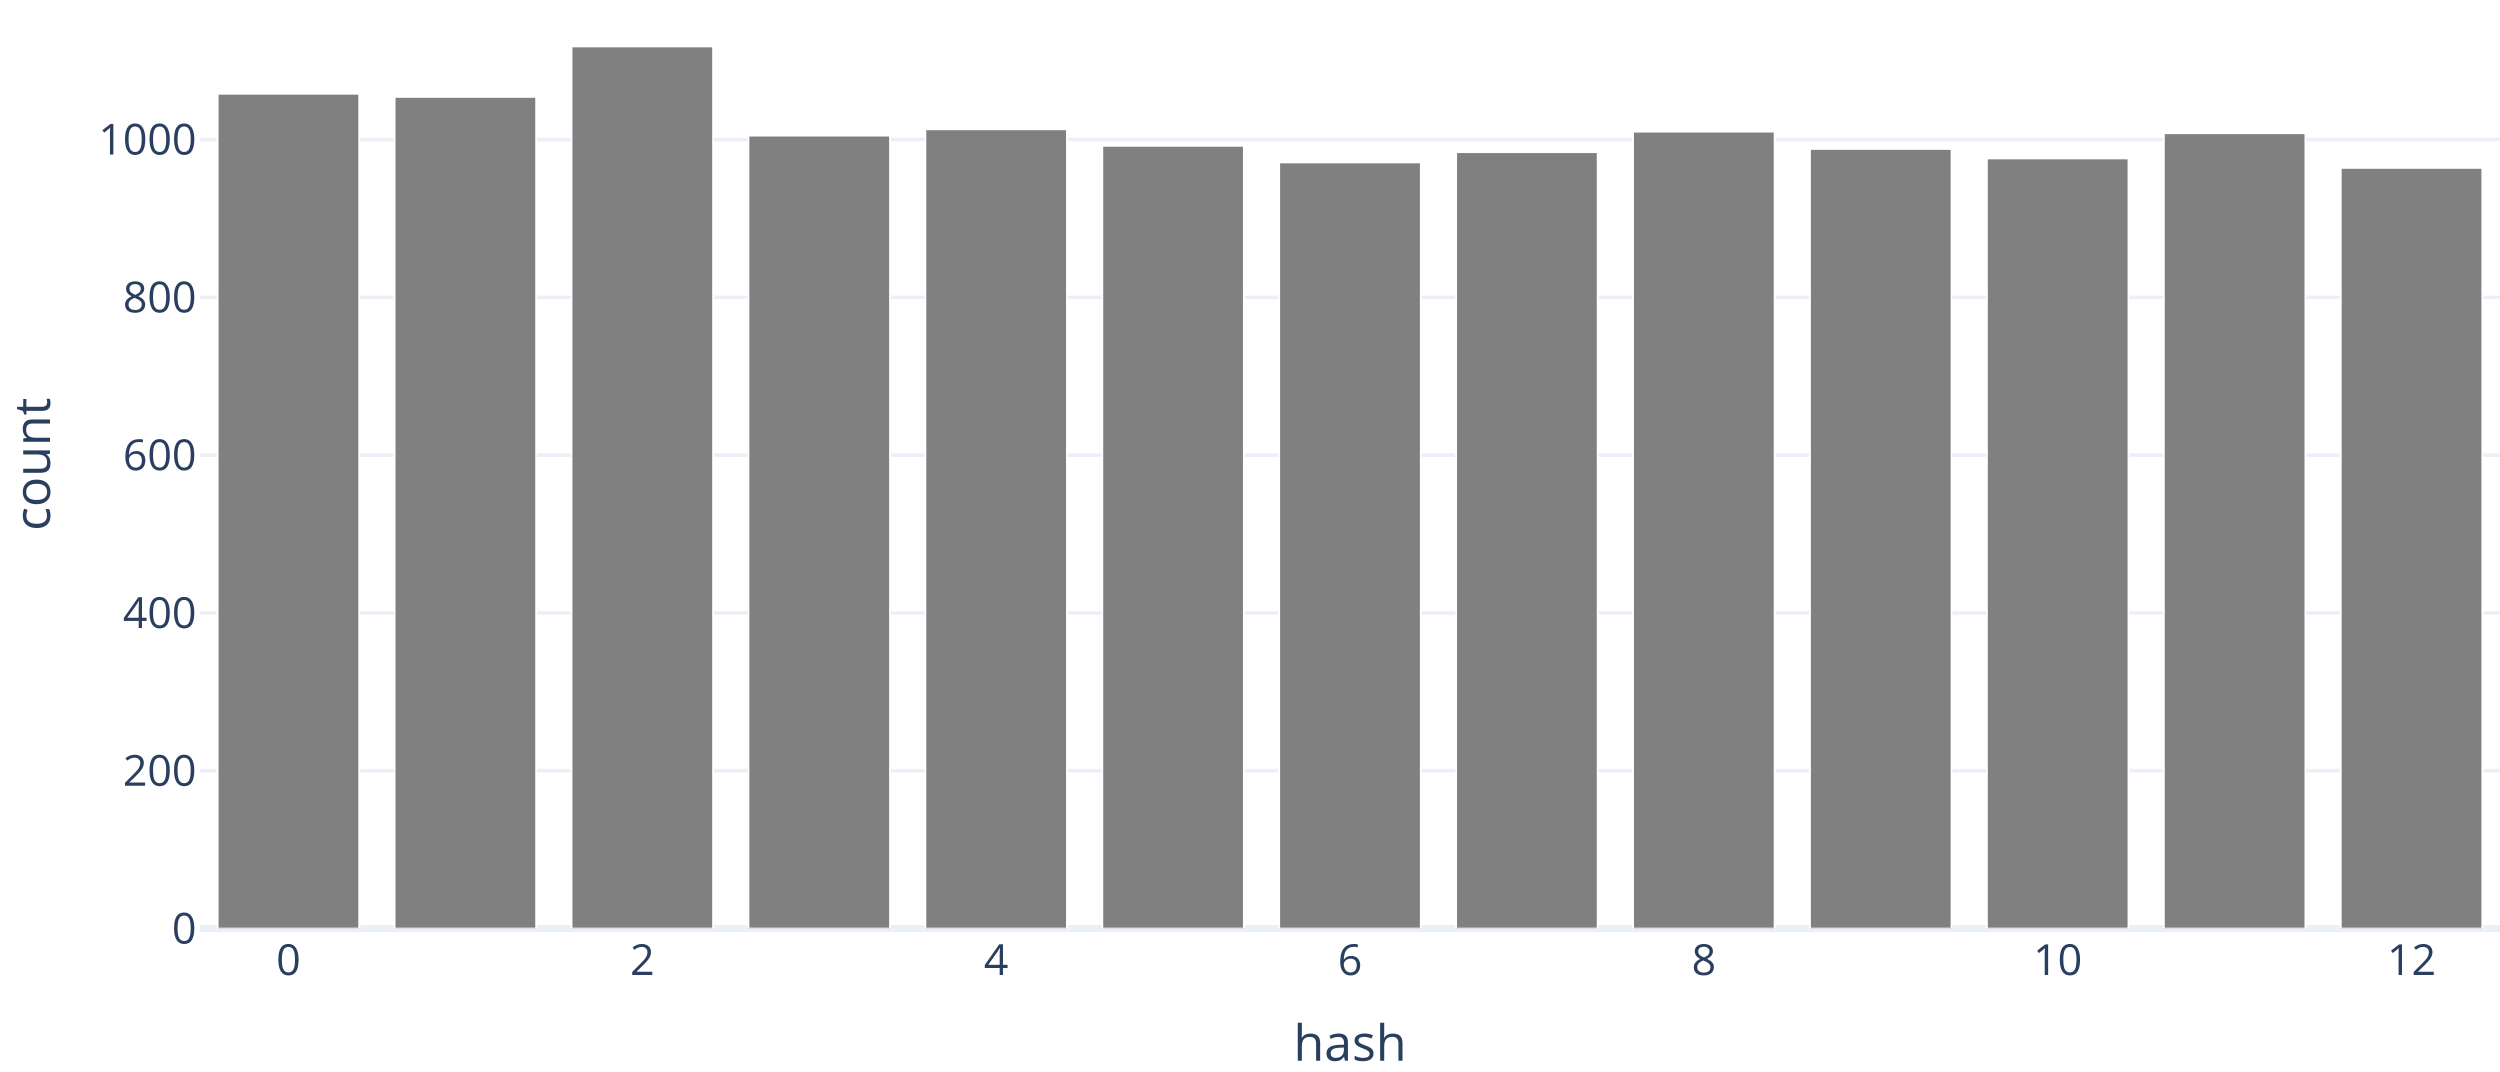
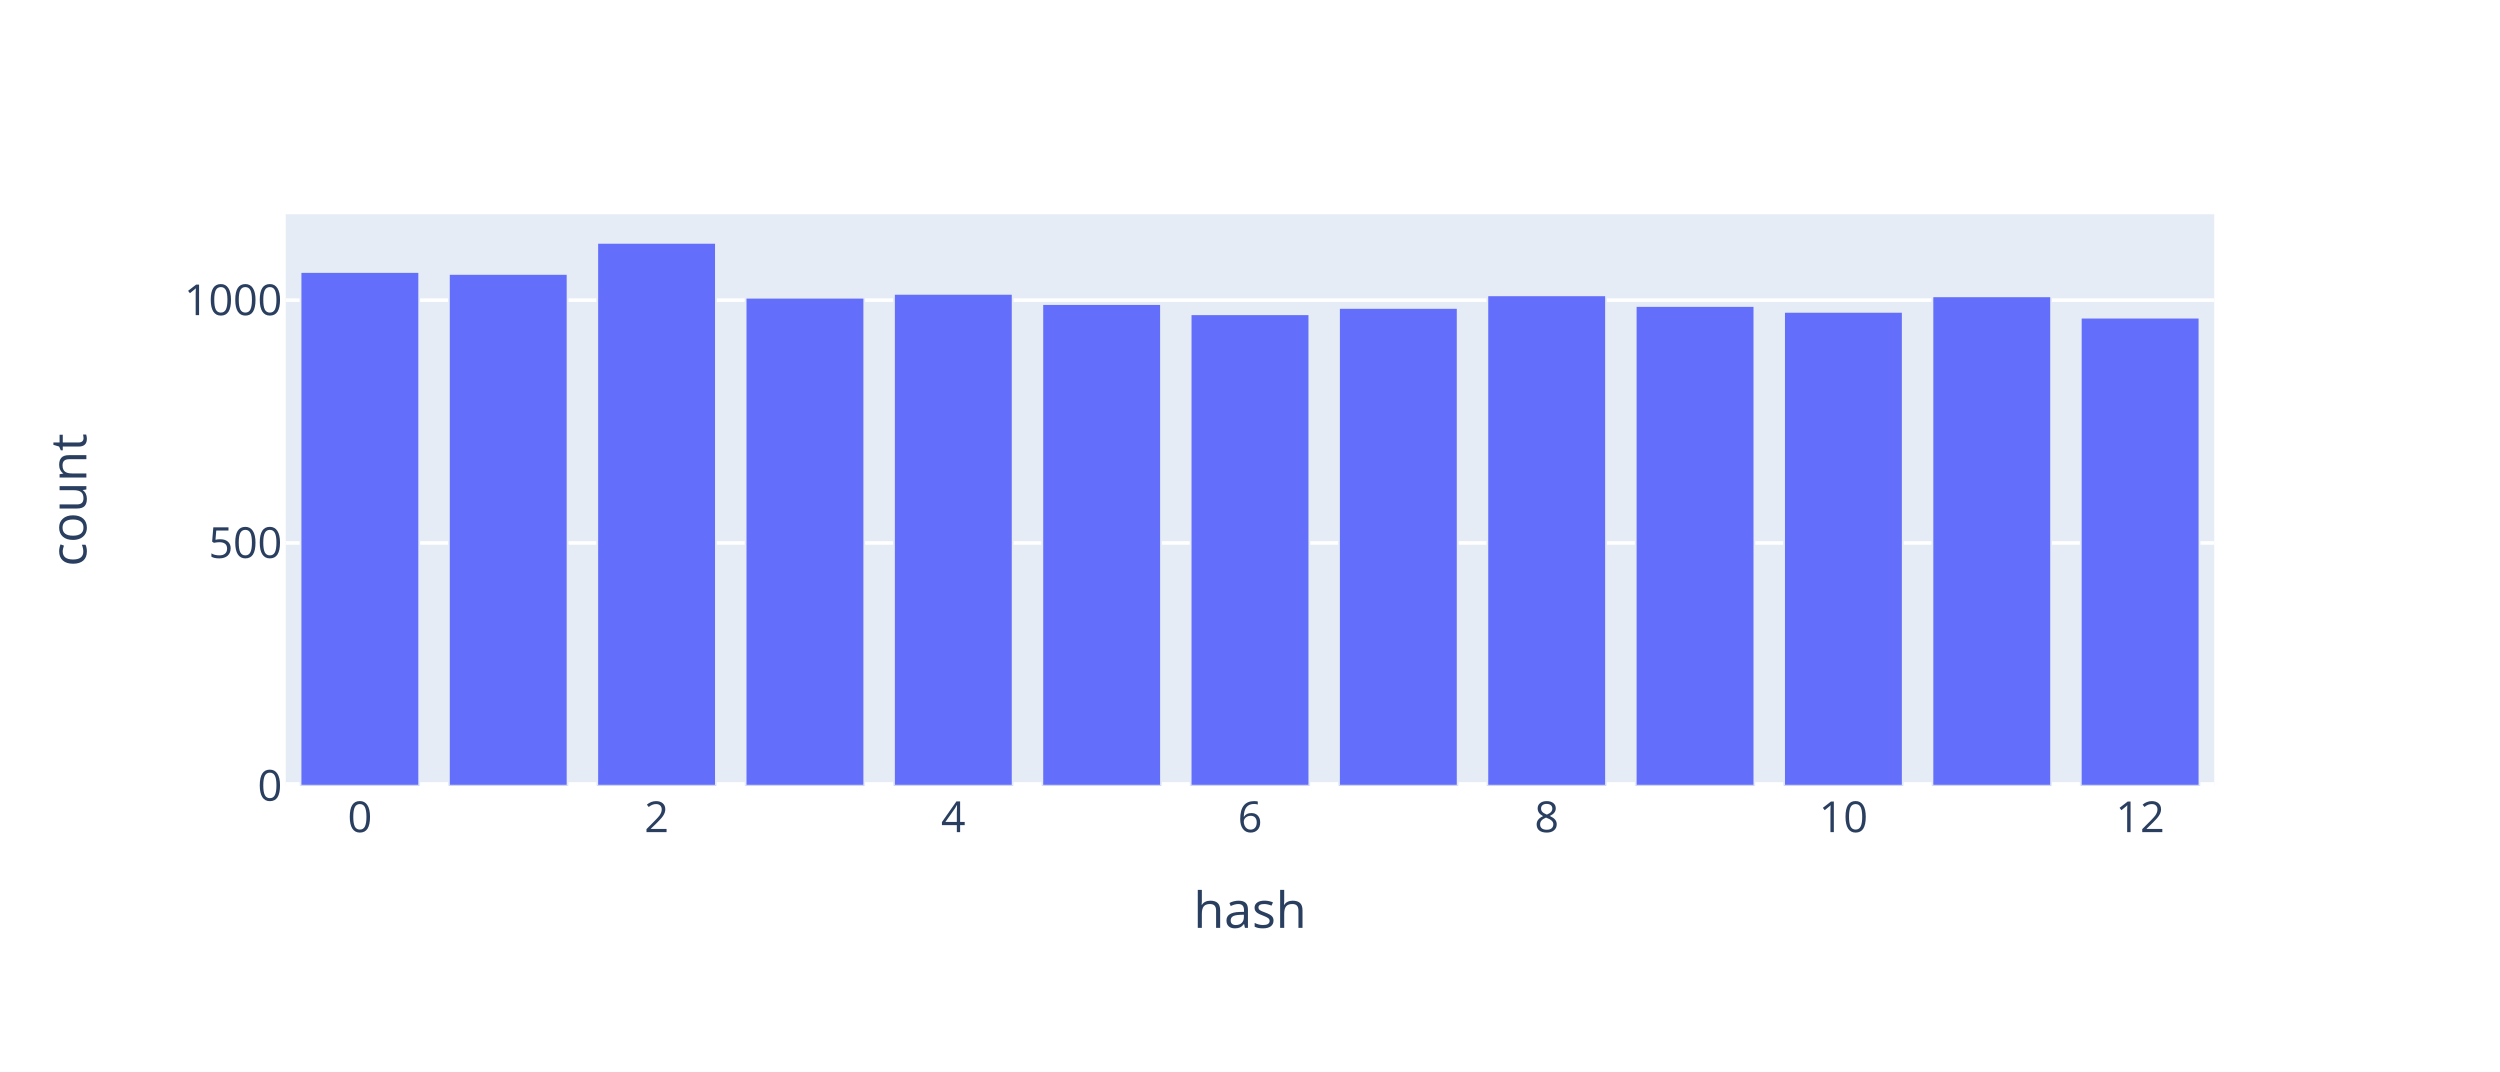
<svg xmlns="http://www.w3.org/2000/svg" class="main-svg" width="700" height="300" style="" viewBox="0 0 700 300">
  <rect x="0" y="0" width="700" height="300" style="fill: rgb(255, 255, 255); fill-opacity: 1;" />
-   <defs id="defs-832019">
+   <defs id="defs-c0e08f">
    <g class="clips">
-       <clipPath id="clip832019xyplot" class="plotclip">
-         <rect width="644" height="260" />
+       <clipPath id="clipc0e08fxyplot" class="plotclip">
+         <rect width="540" height="160" />
      </clipPath>
-       <clipPath class="axesclip" id="clip832019x">
-         <rect x="56" y="0" width="644" height="300" />
+       <clipPath class="axesclip" id="clipc0e08fx">
+         <rect x="80" y="0" width="540" height="300" />
      </clipPath>
-       <clipPath class="axesclip" id="clip832019y">
-         <rect x="0" y="0" width="700" height="260" />
+       <clipPath class="axesclip" id="clipc0e08fy">
+         <rect x="0" y="60" width="700" height="160" />
      </clipPath>
-       <clipPath class="axesclip" id="clip832019xy">
-         <rect x="56" y="0" width="644" height="260" />
+       <clipPath class="axesclip" id="clipc0e08fxy">
+         <rect x="80" y="60" width="540" height="160" />
      </clipPath>
    </g>
    <g class="gradients" />
    <g class="patterns" />
  </defs>
-   <g class="bglayer" />
+   <g class="bglayer">
+     <rect class="bg" x="80" y="60" width="540" height="160" style="fill: rgb(229, 236, 246); fill-opacity: 1; stroke-width: 0;" />
+   </g>
  <g class="layer-below">
    <g class="imagelayer" />
    <g class="shapelayer" />
  </g>
  <g class="cartesianlayer">
    <g class="subplot xy">
      <g class="layer-subplot">
        <g class="shapelayer" />
        <g class="imagelayer" />
      </g>
      <g class="minor-gridlayer">
        <g class="x" />
        <g class="y" />
      </g>
      <g class="gridlayer">
        <g class="x" />
        <g class="y">
-           <path class="ygrid crisp" transform="translate(0,215.81)" d="M56,0h644" style="stroke: rgb(235, 240, 248); stroke-opacity: 1; stroke-width: 1px;" />
-           <path class="ygrid crisp" transform="translate(0,171.63)" d="M56,0h644" style="stroke: rgb(235, 240, 248); stroke-opacity: 1; stroke-width: 1px;" />
-           <path class="ygrid crisp" transform="translate(0,127.44)" d="M56,0h644" style="stroke: rgb(235, 240, 248); stroke-opacity: 1; stroke-width: 1px;" />
-           <path class="ygrid crisp" transform="translate(0,83.26)" d="M56,0h644" style="stroke: rgb(235, 240, 248); stroke-opacity: 1; stroke-width: 1px;" />
-           <path class="ygrid crisp" transform="translate(0,39.07)" d="M56,0h644" style="stroke: rgb(235, 240, 248); stroke-opacity: 1; stroke-width: 1px;" />
+           <path class="ygrid crisp" transform="translate(0,152.02)" d="M80,0h540" style="stroke: rgb(255, 255, 255); stroke-opacity: 1; stroke-width: 1px;" />
+           <path class="ygrid crisp" transform="translate(0,84.04)" d="M80,0h540" style="stroke: rgb(255, 255, 255); stroke-opacity: 1; stroke-width: 1px;" />
        </g>
      </g>
      <g class="zerolinelayer">
-         <path class="yzl zl crisp" transform="translate(0,260)" d="M56,0h644" style="stroke: rgb(235, 240, 248); stroke-opacity: 1; stroke-width: 2px;" />
+         <path class="yzl zl crisp" transform="translate(0,220)" d="M80,0h540" style="stroke: rgb(255, 255, 255); stroke-opacity: 1; stroke-width: 2px;" />
      </g>
      <path class="xlines-below" />
      <path class="ylines-below" />
      <g class="overlines-below" />
      <g class="xaxislayer-below" />
      <g class="yaxislayer-below" />
      <g class="overaxes-below" />
-       <g class="plot" transform="translate(56,0)" clip-path="url(#clip832019xyplot)">
+       <g class="plot" transform="translate(80,60)" clip-path="url(#clipc0e08fxyplot)">
        <g class="barlayer mlayer">
          <g class="trace bars" style="opacity: 1;">
            <g class="points">
              <g class="point">
-                 <path d="M4.95,260V26.26H44.58V260Z" style="vector-effect: none; opacity: 1; stroke-width: 0.5px; fill: rgb(128, 128, 128); fill-opacity: 1; stroke: rgb(255, 255, 255); stroke-opacity: 1;" />
+                 <path d="M4.15,160V16.16H37.38V160Z" style="vector-effect: none; opacity: 1; stroke-width: 0.5px; fill: rgb(99, 110, 250); fill-opacity: 1; stroke: rgb(229, 236, 246); stroke-opacity: 1;" />
              </g>
              <g class="point">
-                 <path d="M549.88,260V37.3H589.51V260Z" style="vector-effect: none; opacity: 1; stroke-width: 0.5px; fill: rgb(128, 128, 128); fill-opacity: 1; stroke: rgb(255, 255, 255); stroke-opacity: 1;" />
+                 <path d="M419.54,160V27.31H452.77V160Z" style="vector-effect: none; opacity: 1; stroke-width: 0.5px; fill: rgb(99, 110, 250); fill-opacity: 1; stroke: rgb(229, 236, 246); stroke-opacity: 1;" />
              </g>
              <g class="point">
-                 <path d="M599.42,260V47.02H639.05V260Z" style="vector-effect: none; opacity: 1; stroke-width: 0.5px; fill: rgb(128, 128, 128); fill-opacity: 1; stroke: rgb(255, 255, 255); stroke-opacity: 1;" />
+                 <path d="M128.77,160V23.36H162V160Z" style="vector-effect: none; opacity: 1; stroke-width: 0.5px; fill: rgb(99, 110, 250); fill-opacity: 1; stroke: rgb(229, 236, 246); stroke-opacity: 1;" />
              </g>
              <g class="point">
-                 <path d="M153.57,260V37.97H193.2V260Z" style="vector-effect: none; opacity: 1; stroke-width: 0.5px; fill: rgb(128, 128, 128); fill-opacity: 1; stroke: rgb(255, 255, 255); stroke-opacity: 1;" />
+                 <path d="M211.85,160V25.13H245.08V160Z" style="vector-effect: none; opacity: 1; stroke-width: 0.5px; fill: rgb(99, 110, 250); fill-opacity: 1; stroke: rgb(229, 236, 246); stroke-opacity: 1;" />
              </g>
              <g class="point">
-                 <path d="M401.26,260V36.86H440.89V260Z" style="vector-effect: none; opacity: 1; stroke-width: 0.5px; fill: rgb(128, 128, 128); fill-opacity: 1; stroke: rgb(255, 255, 255); stroke-opacity: 1;" />
+                 <path d="M502.62,160V28.94H535.85V160Z" style="vector-effect: none; opacity: 1; stroke-width: 0.5px; fill: rgb(99, 110, 250); fill-opacity: 1; stroke: rgb(229, 236, 246); stroke-opacity: 1;" />
              </g>
              <g class="point">
-                 <path d="M302.18,260V45.48H341.82V260Z" style="vector-effect: none; opacity: 1; stroke-width: 0.5px; fill: rgb(128, 128, 128); fill-opacity: 1; stroke: rgb(255, 255, 255); stroke-opacity: 1;" />
+                 <path d="M378,160V25.67H411.23V160Z" style="vector-effect: none; opacity: 1; stroke-width: 0.5px; fill: rgb(99, 110, 250); fill-opacity: 1; stroke: rgb(229, 236, 246); stroke-opacity: 1;" />
              </g>
              <g class="point">
-                 <path d="M450.8,260V41.72H490.43V260Z" style="vector-effect: none; opacity: 1; stroke-width: 0.5px; fill: rgb(128, 128, 128); fill-opacity: 1; stroke: rgb(255, 255, 255); stroke-opacity: 1;" />
+                 <path d="M294.92,160V26.22H328.15V160Z" style="vector-effect: none; opacity: 1; stroke-width: 0.5px; fill: rgb(99, 110, 250); fill-opacity: 1; stroke: rgb(229, 236, 246); stroke-opacity: 1;" />
              </g>
              <g class="point">
-                 <path d="M104.03,260V13H143.66V260Z" style="vector-effect: none; opacity: 1; stroke-width: 0.5px; fill: rgb(128, 128, 128); fill-opacity: 1; stroke: rgb(255, 255, 255); stroke-opacity: 1;" />
+                 <path d="M253.38,160V27.99H286.62V160Z" style="vector-effect: none; opacity: 1; stroke-width: 0.5px; fill: rgb(99, 110, 250); fill-opacity: 1; stroke: rgb(229, 236, 246); stroke-opacity: 1;" />
              </g>
              <g class="point">
-                 <path d="M252.65,260V40.84H292.28V260Z" style="vector-effect: none; opacity: 1; stroke-width: 0.5px; fill: rgb(128, 128, 128); fill-opacity: 1; stroke: rgb(255, 255, 255); stroke-opacity: 1;" />
+                 <path d="M87.23,160V8H120.46V160Z" style="vector-effect: none; opacity: 1; stroke-width: 0.5px; fill: rgb(99, 110, 250); fill-opacity: 1; stroke: rgb(229, 236, 246); stroke-opacity: 1;" />
              </g>
              <g class="point">
-                 <path d="M351.72,260V42.6H391.35V260Z" style="vector-effect: none; opacity: 1; stroke-width: 0.5px; fill: rgb(128, 128, 128); fill-opacity: 1; stroke: rgb(255, 255, 255); stroke-opacity: 1;" />
+                 <path d="M170.31,160V22.28H203.54V160Z" style="vector-effect: none; opacity: 1; stroke-width: 0.5px; fill: rgb(99, 110, 250); fill-opacity: 1; stroke: rgb(229, 236, 246); stroke-opacity: 1;" />
              </g>
              <g class="point">
-                 <path d="M500.34,260V44.37H539.97V260Z" style="vector-effect: none; opacity: 1; stroke-width: 0.5px; fill: rgb(128, 128, 128); fill-opacity: 1; stroke: rgb(255, 255, 255); stroke-opacity: 1;" />
+                 <path d="M45.69,160V16.7H78.92V160Z" style="vector-effect: none; opacity: 1; stroke-width: 0.5px; fill: rgb(99, 110, 250); fill-opacity: 1; stroke: rgb(229, 236, 246); stroke-opacity: 1;" />
              </g>
              <g class="point">
-                 <path d="M203.11,260V36.2H242.74V260Z" style="vector-effect: none; opacity: 1; stroke-width: 0.5px; fill: rgb(128, 128, 128); fill-opacity: 1; stroke: rgb(255, 255, 255); stroke-opacity: 1;" />
+                 <path d="M461.08,160V22.96H494.31V160Z" style="vector-effect: none; opacity: 1; stroke-width: 0.5px; fill: rgb(99, 110, 250); fill-opacity: 1; stroke: rgb(229, 236, 246); stroke-opacity: 1;" />
              </g>
              <g class="point">
-                 <path d="M54.49,260V27.14H94.12V260Z" style="vector-effect: none; opacity: 1; stroke-width: 0.5px; fill: rgb(128, 128, 128); fill-opacity: 1; stroke: rgb(255, 255, 255); stroke-opacity: 1;" />
+                 <path d="M336.46,160V22.68H369.69V160Z" style="vector-effect: none; opacity: 1; stroke-width: 0.5px; fill: rgb(99, 110, 250); fill-opacity: 1; stroke: rgb(229, 236, 246); stroke-opacity: 1;" />
              </g>
            </g>
          </g>
        </g>
      </g>
      <g class="overplot" />
      <path class="xlines-above crisp" d="M0,0" style="fill: none;" />
      <path class="ylines-above crisp" d="M0,0" style="fill: none;" />
      <g class="overlines-above" />
      <g class="xaxislayer-above">
        <g class="xtick">
-           <text text-anchor="middle" x="0" y="273" transform="translate(80.77,0)" style="font-family: 'Open Sans', verdana, arial, sans-serif; font-size: 12px; fill: rgb(42, 63, 95); fill-opacity: 1; white-space: pre; opacity: 1;">0</text>
+           <text text-anchor="middle" x="0" y="233" transform="translate(100.77,0)" style="font-family: 'Open Sans', verdana, arial, sans-serif; font-size: 12px; fill: rgb(42, 63, 95); fill-opacity: 1; white-space: pre; opacity: 1;">0</text>
        </g>
        <g class="xtick">
-           <text text-anchor="middle" x="0" y="273" style="font-family: 'Open Sans', verdana, arial, sans-serif; font-size: 12px; fill: rgb(42, 63, 95); fill-opacity: 1; white-space: pre; opacity: 1;" transform="translate(179.85,0)">2</text>
+           <text text-anchor="middle" x="0" y="233" style="font-family: 'Open Sans', verdana, arial, sans-serif; font-size: 12px; fill: rgb(42, 63, 95); fill-opacity: 1; white-space: pre; opacity: 1;" transform="translate(183.85,0)">2</text>
        </g>
        <g class="xtick">
-           <text text-anchor="middle" x="0" y="273" style="font-family: 'Open Sans', verdana, arial, sans-serif; font-size: 12px; fill: rgb(42, 63, 95); fill-opacity: 1; white-space: pre; opacity: 1;" transform="translate(278.92,0)">4</text>
+           <text text-anchor="middle" x="0" y="233" style="font-family: 'Open Sans', verdana, arial, sans-serif; font-size: 12px; fill: rgb(42, 63, 95); fill-opacity: 1; white-space: pre; opacity: 1;" transform="translate(266.92,0)">4</text>
        </g>
        <g class="xtick">
-           <text text-anchor="middle" x="0" y="273" style="font-family: 'Open Sans', verdana, arial, sans-serif; font-size: 12px; fill: rgb(42, 63, 95); fill-opacity: 1; white-space: pre; opacity: 1;" transform="translate(378,0)">6</text>
+           <text text-anchor="middle" x="0" y="233" style="font-family: 'Open Sans', verdana, arial, sans-serif; font-size: 12px; fill: rgb(42, 63, 95); fill-opacity: 1; white-space: pre; opacity: 1;" transform="translate(350,0)">6</text>
        </g>
        <g class="xtick">
-           <text text-anchor="middle" x="0" y="273" style="font-family: 'Open Sans', verdana, arial, sans-serif; font-size: 12px; fill: rgb(42, 63, 95); fill-opacity: 1; white-space: pre; opacity: 1;" transform="translate(477.08,0)">8</text>
+           <text text-anchor="middle" x="0" y="233" style="font-family: 'Open Sans', verdana, arial, sans-serif; font-size: 12px; fill: rgb(42, 63, 95); fill-opacity: 1; white-space: pre; opacity: 1;" transform="translate(433.08,0)">8</text>
        </g>
        <g class="xtick">
-           <text text-anchor="middle" x="0" y="273" style="font-family: 'Open Sans', verdana, arial, sans-serif; font-size: 12px; fill: rgb(42, 63, 95); fill-opacity: 1; white-space: pre; opacity: 1;" transform="translate(576.15,0)">10</text>
+           <text text-anchor="middle" x="0" y="233" style="font-family: 'Open Sans', verdana, arial, sans-serif; font-size: 12px; fill: rgb(42, 63, 95); fill-opacity: 1; white-space: pre; opacity: 1;" transform="translate(516.15,0)">10</text>
        </g>
        <g class="xtick">
-           <text text-anchor="middle" x="0" y="273" style="font-family: 'Open Sans', verdana, arial, sans-serif; font-size: 12px; fill: rgb(42, 63, 95); fill-opacity: 1; white-space: pre; opacity: 1;" transform="translate(675.23,0)">12</text>
+           <text text-anchor="middle" x="0" y="233" style="font-family: 'Open Sans', verdana, arial, sans-serif; font-size: 12px; fill: rgb(42, 63, 95); fill-opacity: 1; white-space: pre; opacity: 1;" transform="translate(599.23,0)">12</text>
        </g>
      </g>
      <g class="yaxislayer-above">
        <g class="ytick">
-           <text text-anchor="end" x="55" y="4.2" transform="translate(0,260)" style="font-family: 'Open Sans', verdana, arial, sans-serif; font-size: 12px; fill: rgb(42, 63, 95); fill-opacity: 1; white-space: pre; opacity: 1;">0</text>
+           <text text-anchor="end" x="79" y="4.2" transform="translate(0,220)" style="font-family: 'Open Sans', verdana, arial, sans-serif; font-size: 12px; fill: rgb(42, 63, 95); fill-opacity: 1; white-space: pre; opacity: 1;">0</text>
        </g>
        <g class="ytick">
-           <text text-anchor="end" x="55" y="4.2" style="font-family: 'Open Sans', verdana, arial, sans-serif; font-size: 12px; fill: rgb(42, 63, 95); fill-opacity: 1; white-space: pre; opacity: 1;" transform="translate(0,215.81)">200</text>
+           <text text-anchor="end" x="79" y="4.2" style="font-family: 'Open Sans', verdana, arial, sans-serif; font-size: 12px; fill: rgb(42, 63, 95); fill-opacity: 1; white-space: pre; opacity: 1;" transform="translate(0,152.02)">500</text>
        </g>
        <g class="ytick">
-           <text text-anchor="end" x="55" y="4.2" style="font-family: 'Open Sans', verdana, arial, sans-serif; font-size: 12px; fill: rgb(42, 63, 95); fill-opacity: 1; white-space: pre; opacity: 1;" transform="translate(0,171.63)">400</text>
-         </g>
-         <g class="ytick">
-           <text text-anchor="end" x="55" y="4.2" style="font-family: 'Open Sans', verdana, arial, sans-serif; font-size: 12px; fill: rgb(42, 63, 95); fill-opacity: 1; white-space: pre; opacity: 1;" transform="translate(0,127.44)">600</text>
-         </g>
-         <g class="ytick">
-           <text text-anchor="end" x="55" y="4.2" style="font-family: 'Open Sans', verdana, arial, sans-serif; font-size: 12px; fill: rgb(42, 63, 95); fill-opacity: 1; white-space: pre; opacity: 1;" transform="translate(0,83.26)">800</text>
-         </g>
-         <g class="ytick">
-           <text text-anchor="end" x="55" y="4.2" style="font-family: 'Open Sans', verdana, arial, sans-serif; font-size: 12px; fill: rgb(42, 63, 95); fill-opacity: 1; white-space: pre; opacity: 1;" transform="translate(0,39.07)">1000</text>
+           <text text-anchor="end" x="79" y="4.2" style="font-family: 'Open Sans', verdana, arial, sans-serif; font-size: 12px; fill: rgb(42, 63, 95); fill-opacity: 1; white-space: pre; opacity: 1;" transform="translate(0,84.04)">1000</text>
        </g>
      </g>
      <g class="overaxes-above" />
    </g>
  </g>
  <g class="polarlayer" />
  <g class="smithlayer" />
  <g class="ternarylayer" />
  <g class="geolayer" />
  <g class="funnelarealayer" />
  <g class="pielayer" />
  <g class="iciclelayer" />
  <g class="treemaplayer" />
  <g class="sunburstlayer" />
  <g class="glimages" />
-   <defs id="topdefs-832019">
+   <defs id="topdefs-c0e08f">
    <g class="clips" />
  </defs>
  <g class="layer-above">
    <g class="imagelayer" />
    <g class="shapelayer" />
  </g>
  <g class="infolayer">
    <g class="g-gtitle" />
-     <g class="g-xtitle" transform="translate(0,-2.8)">
-       <text class="xtitle" x="378" y="299.8" text-anchor="middle" style="font-family: 'Open Sans', verdana, arial, sans-serif; font-size: 14px; fill: rgb(42, 63, 95); opacity: 1; font-weight: normal; white-space: pre;">hash</text>
+     <g class="g-xtitle">
+       <text class="xtitle" x="350" y="259.8" text-anchor="middle" style="font-family: 'Open Sans', verdana, arial, sans-serif; font-size: 14px; fill: rgb(42, 63, 95); opacity: 1; font-weight: normal; white-space: pre;">hash</text>
    </g>
-     <g class="g-ytitle" transform="translate(13.81543,0)">
-       <text class="ytitle" transform="rotate(-90,0.184375,130)" x="0.184" y="130" text-anchor="middle" style="font-family: 'Open Sans', verdana, arial, sans-serif; font-size: 14px; fill: rgb(42, 63, 95); opacity: 1; font-weight: normal; white-space: pre;">count</text>
+     <g class="g-ytitle">
+       <text class="ytitle" transform="rotate(-90,24.18438,140)" x="24.184" y="140" text-anchor="middle" style="font-family: 'Open Sans', verdana, arial, sans-serif; font-size: 14px; fill: rgb(42, 63, 95); opacity: 1; font-weight: normal; white-space: pre;">count</text>
    </g>
  </g>
</svg>
